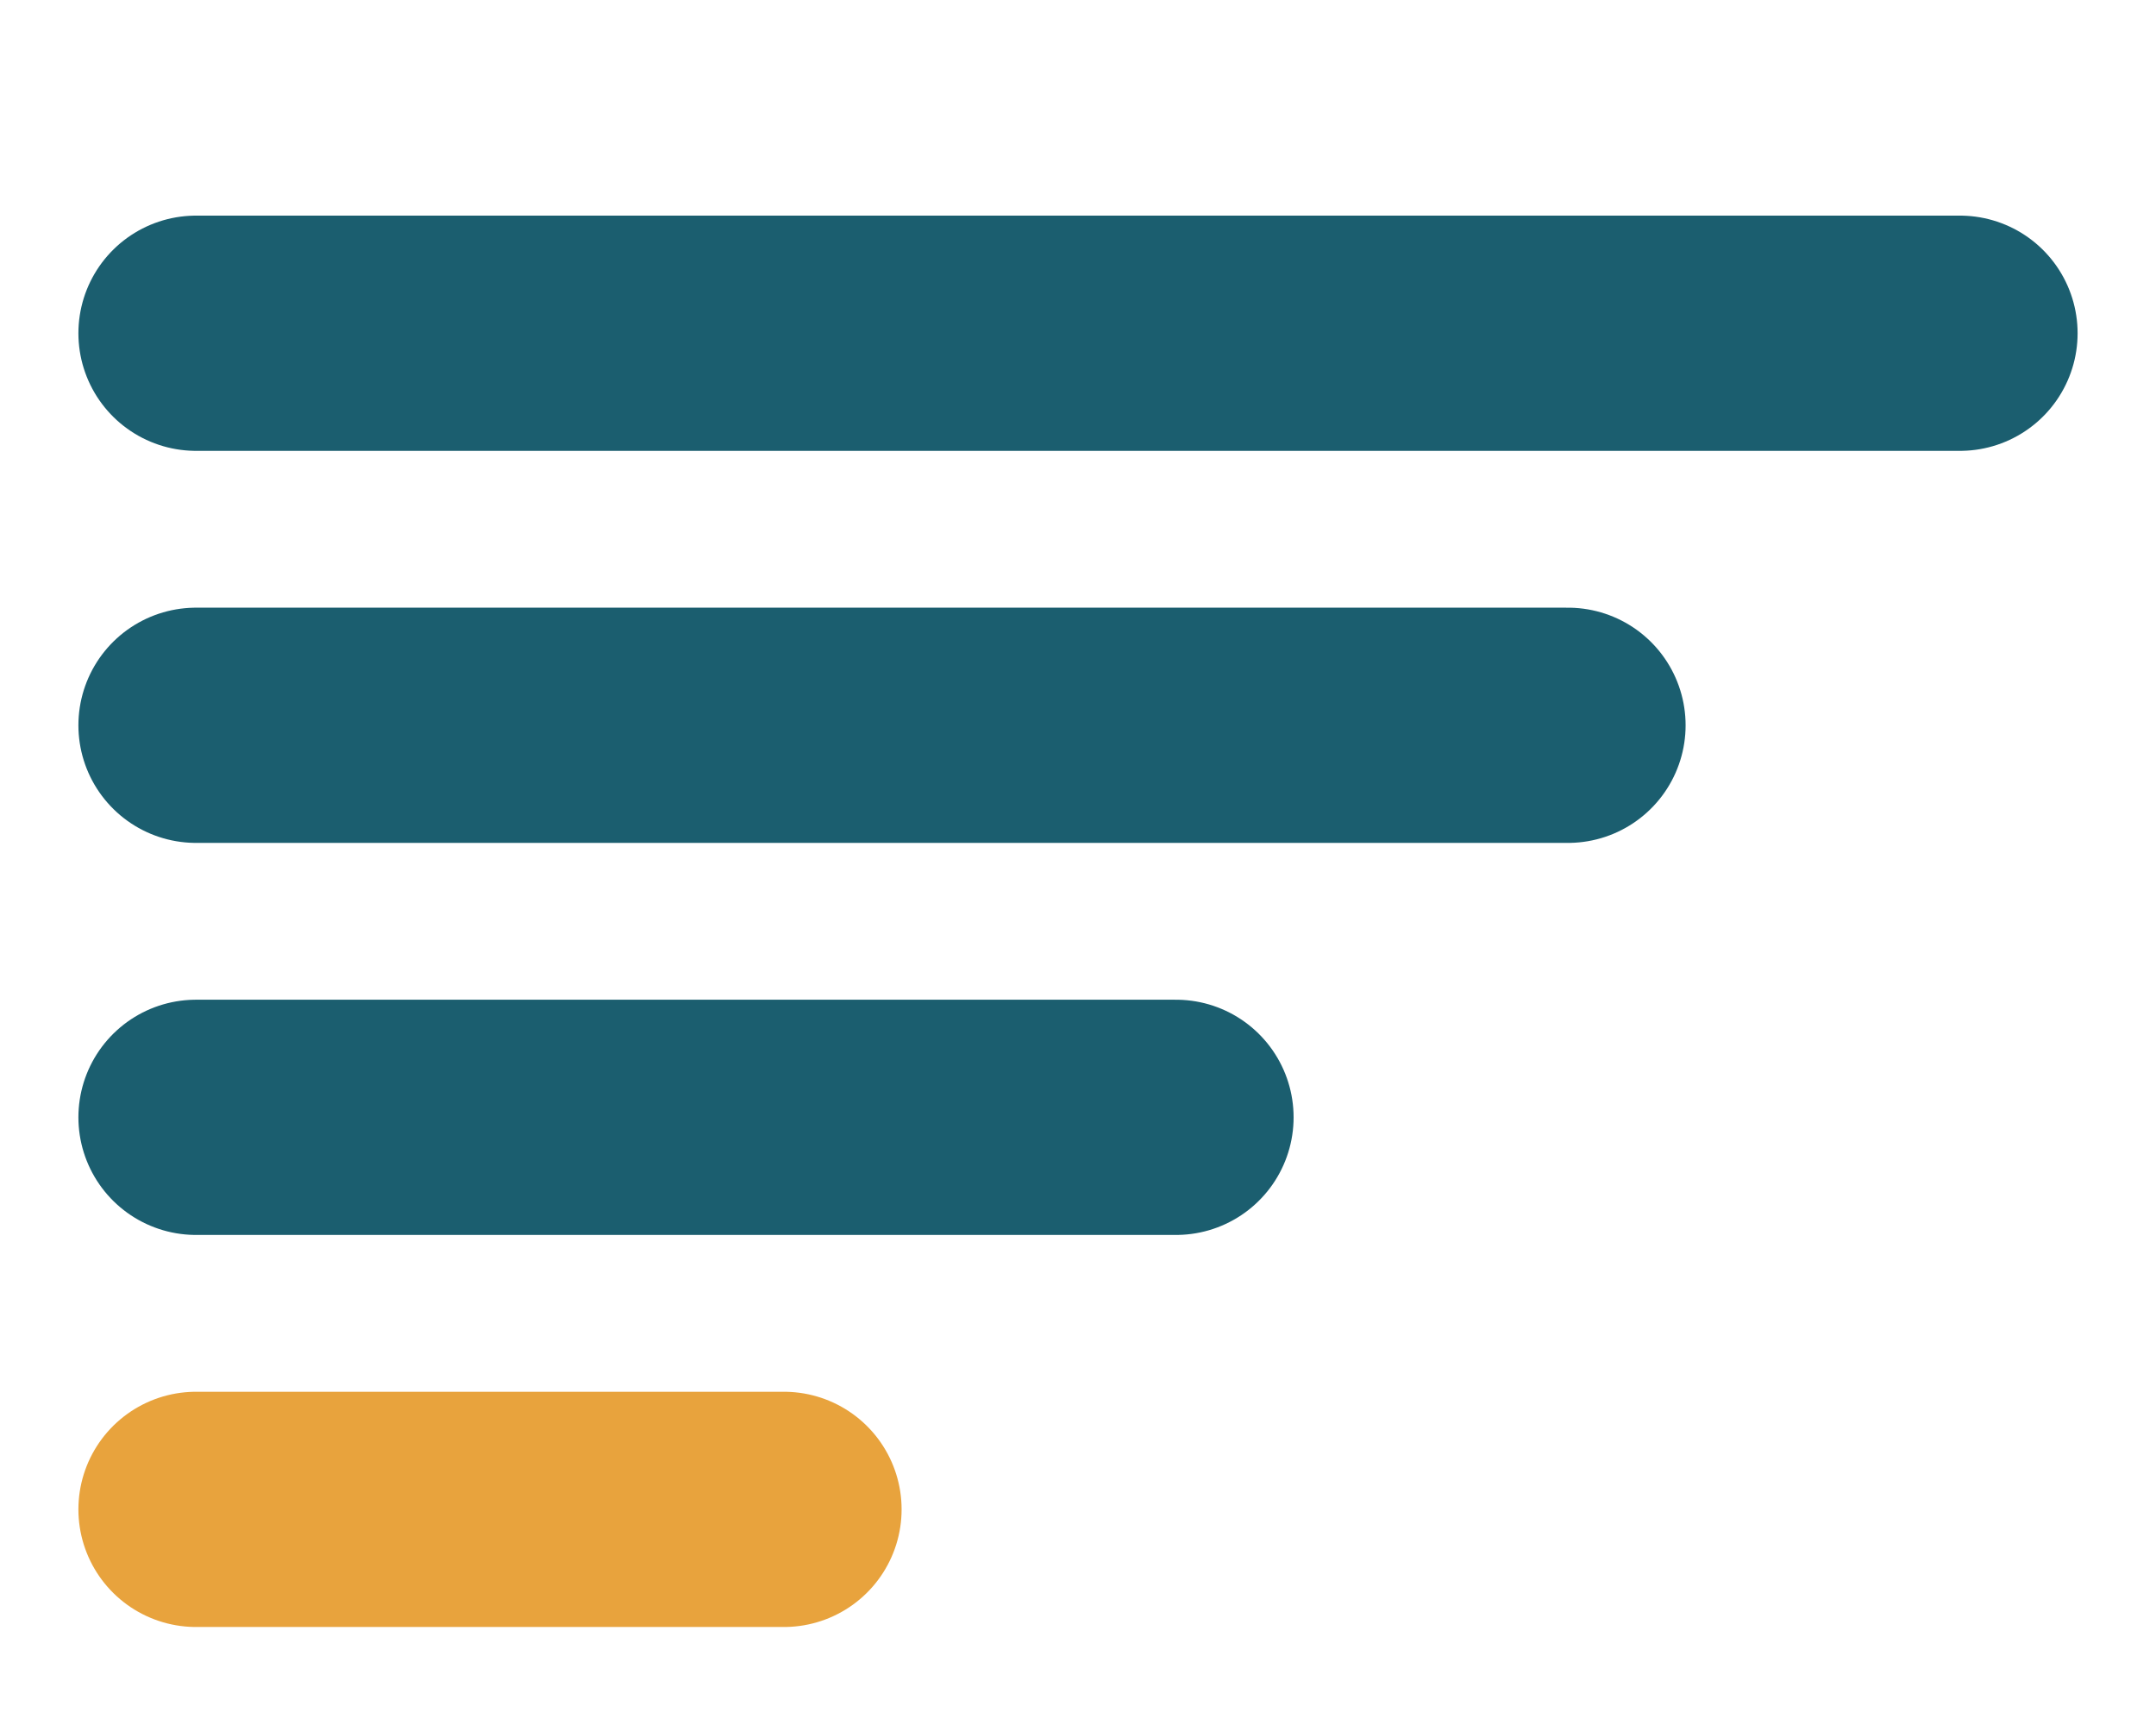
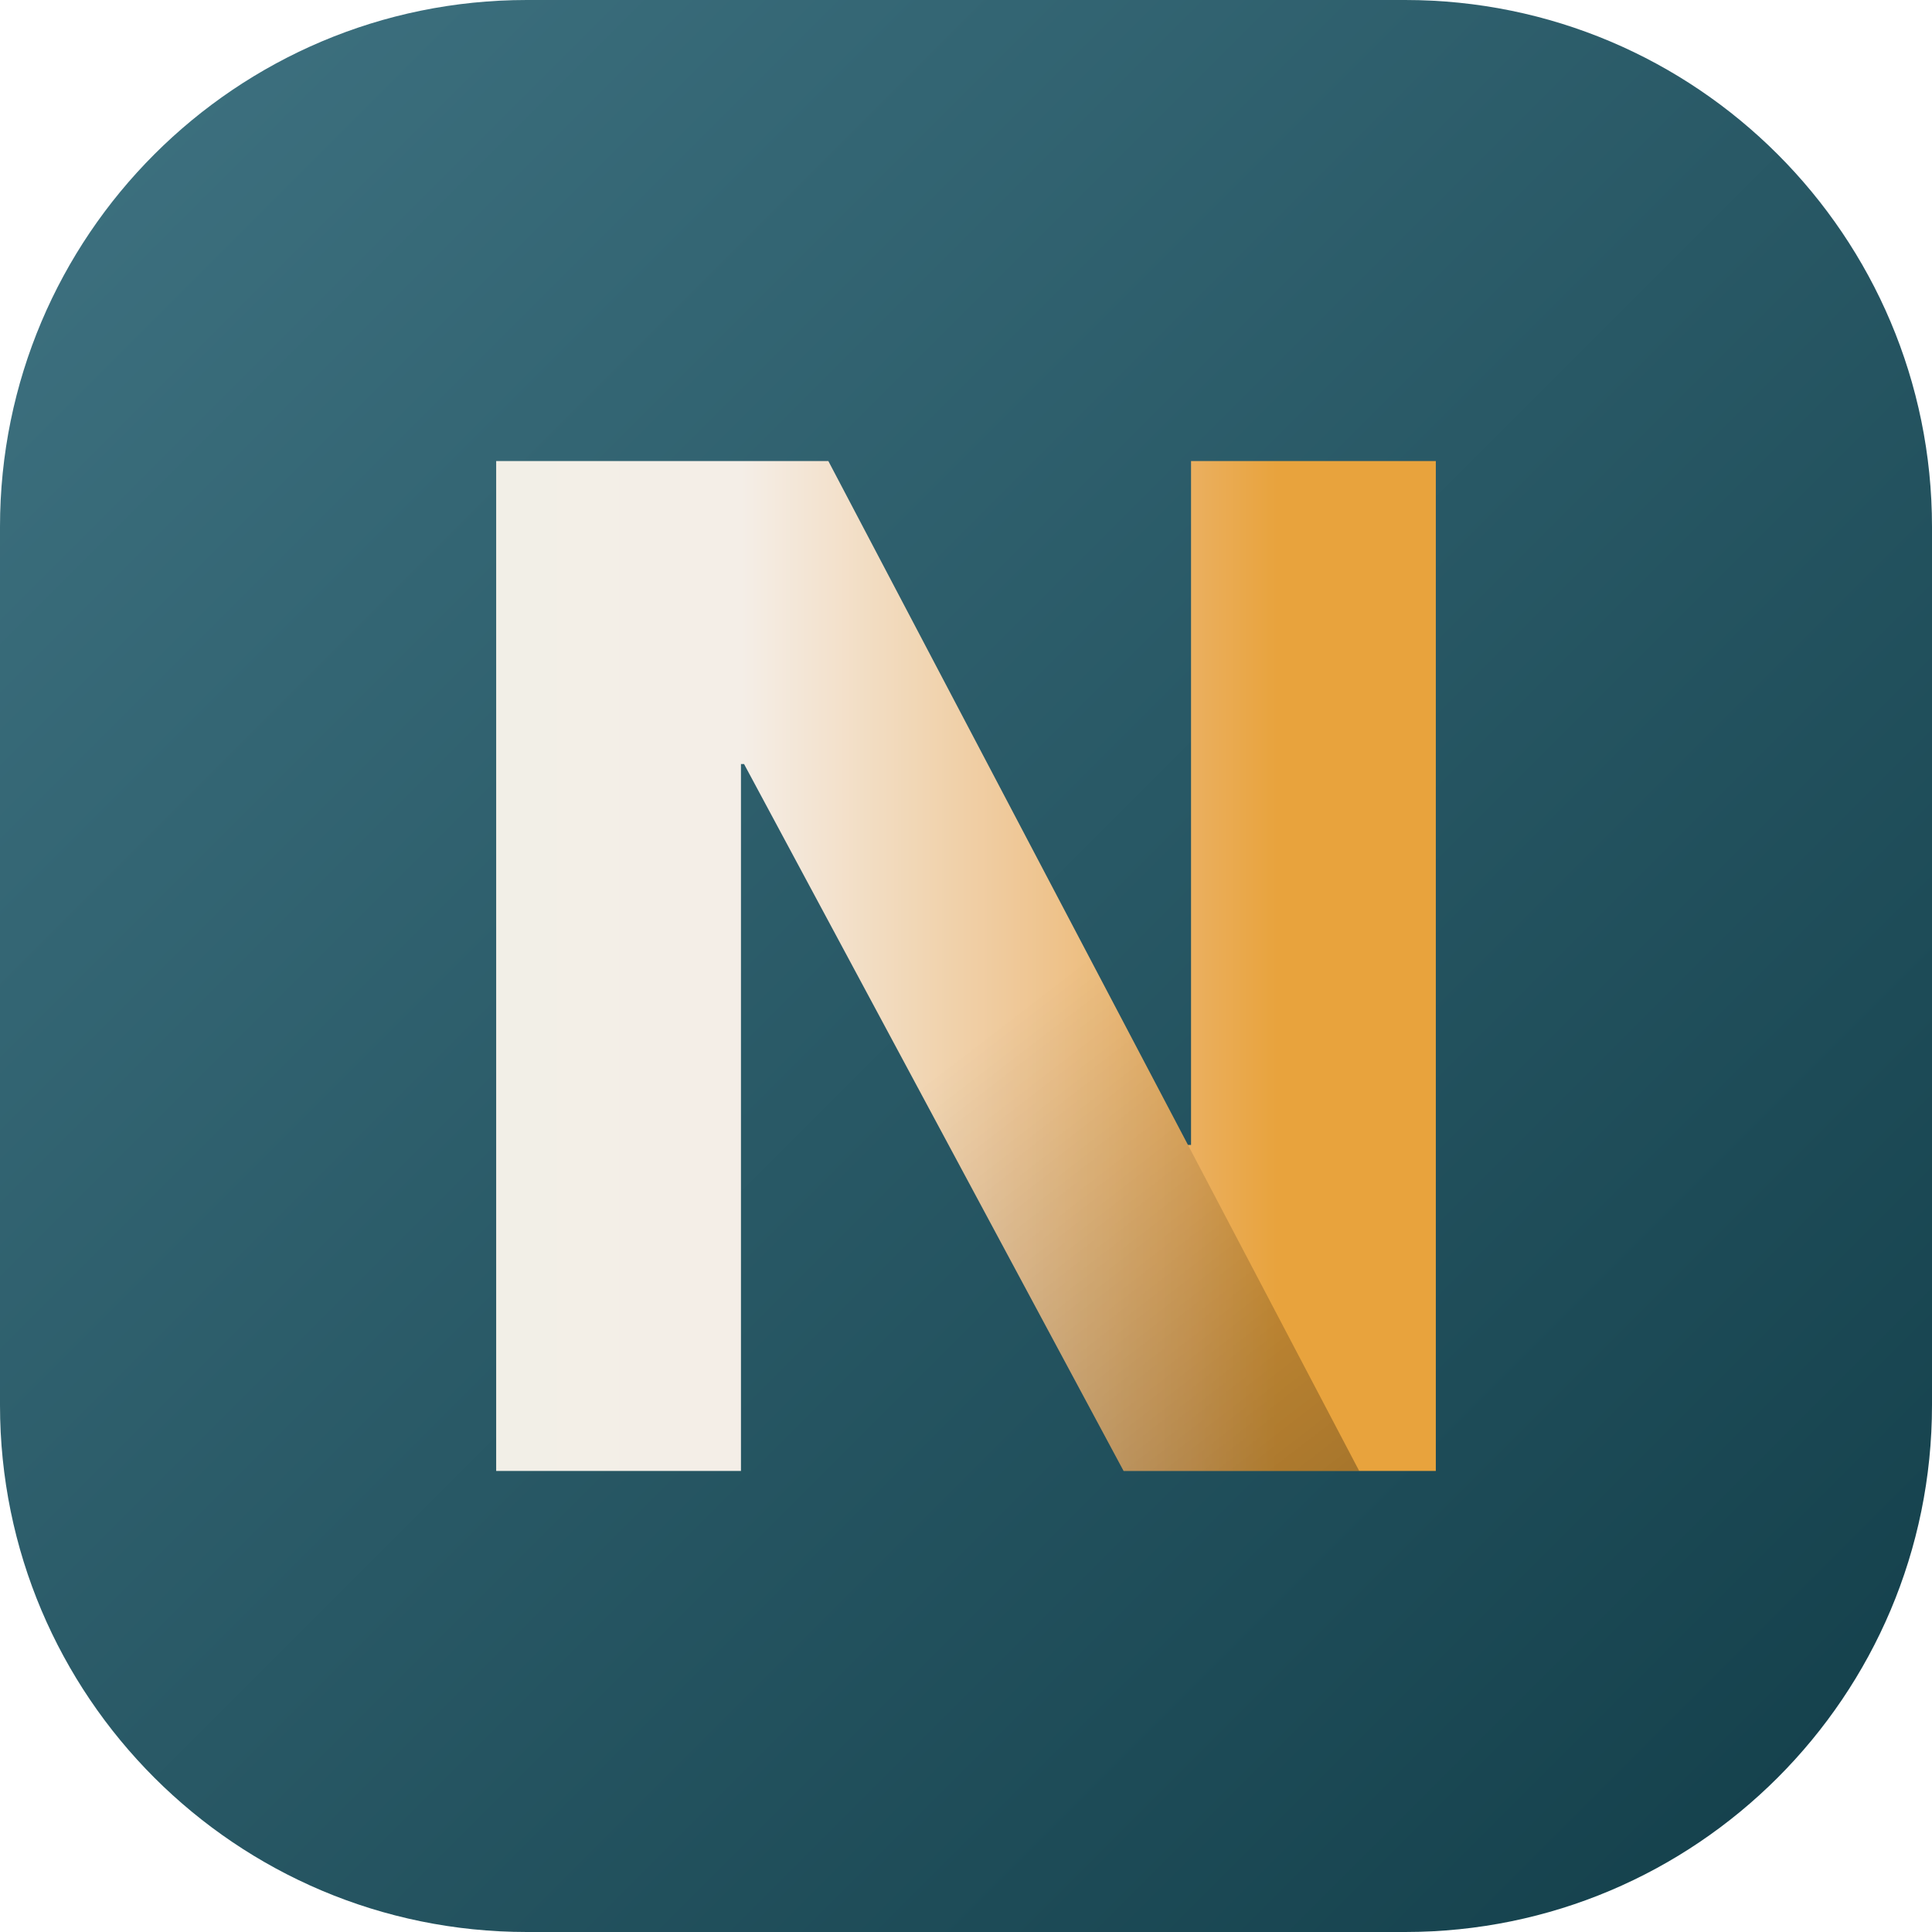
- <svg xmlns="http://www.w3.org/2000/svg" viewBox="0 0 220 176">
-   <g fill="none" stroke-width="24" stroke-linecap="round">
-     <line stroke="#1B5E6F" x1="20" y1="34" x2="200" y2="34" />
-     <line stroke="#1B5E6F" x1="20" y1="74" x2="160" y2="74" />
-     <line stroke="#1B5E6F" x1="20" y1="114" x2="120" y2="114" />
-     <line stroke="#E8A33D" x1="20" y1="154" x2="80" y2="154" />
-   </g>
+ <svg xmlns="http://www.w3.org/2000/svg" viewBox="6 6 88 88">
+   <defs>
+     <linearGradient id="tile" gradientUnits="userSpaceOnUse" x1="6" y1="6" x2="94" y2="94">
+       <stop offset="0" stop-color="#3f7382" />
+       <stop offset="1" stop-color="#123e49" />
+     </linearGradient>
+     <linearGradient id="letter" gradientUnits="userSpaceOnUse" x1="28.6" y1="0" x2="71.4" y2="0">
+       <stop offset="0" stop-color="#f2efe7" />
+       <stop offset="0.261" stop-color="#f4eee7" />
+       <stop offset="0.356" stop-color="#f3e2ce" />
+       <stop offset="0.451" stop-color="#f1d6b4" />
+       <stop offset="0.546" stop-color="#efc99a" />
+       <stop offset="0.641" stop-color="#edbd7e" />
+       <stop offset="0.736" stop-color="#ebb061" />
+       <stop offset="0.831" stop-color="#e8a33d" />
+     </linearGradient>
+     <linearGradient id="fold" gradientUnits="userSpaceOnUse" x1="32.49" y1="27" x2="67.91" y2="73">
+       <stop offset="0" stop-color="#000" stop-opacity="0" />
+       <stop offset="0.55" stop-color="#000" stop-opacity="0" />
+       <stop offset="1" stop-color="#000" stop-opacity="0.28" />
+     </linearGradient>
+   </defs>
+   <rect x="6" y="6" width="88" height="88" rx="24" fill="url(#tile)" />
+   <path d="M28.6 73 28.6 27 43.73 27 60.11 58.15 60.25 58.15 60.25 27 71.4 27 71.4 73 57.18 73 39.89 40.8 39.75 40.8 39.75 73Z" fill="url(#letter)" />
+   <path d="M32.49 27 43.73 27 60.11 58.15 67.91 73 57.18 73 39.89 40.8Z" fill="url(#fold)" />
</svg>
